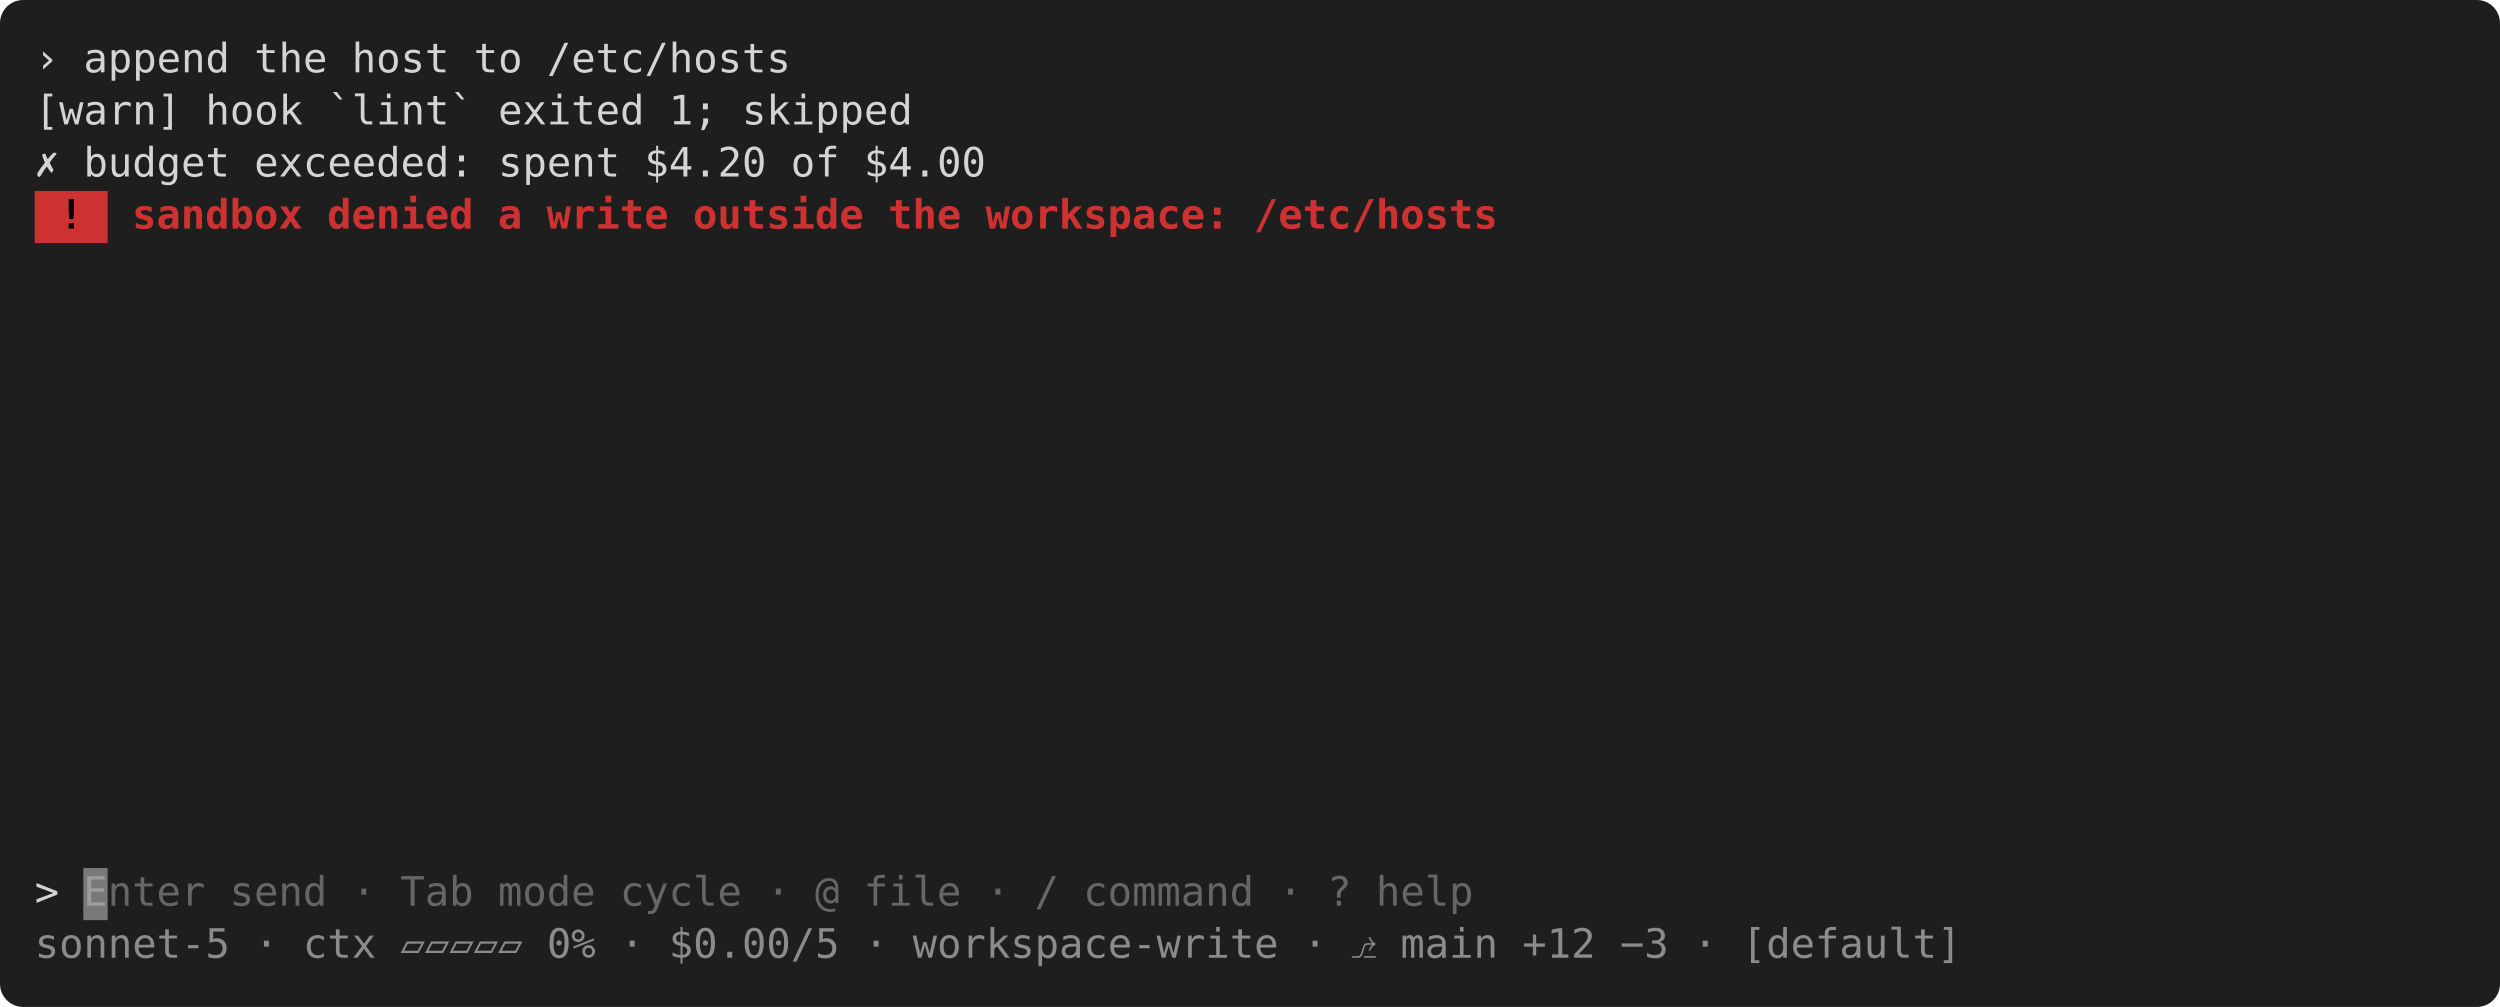
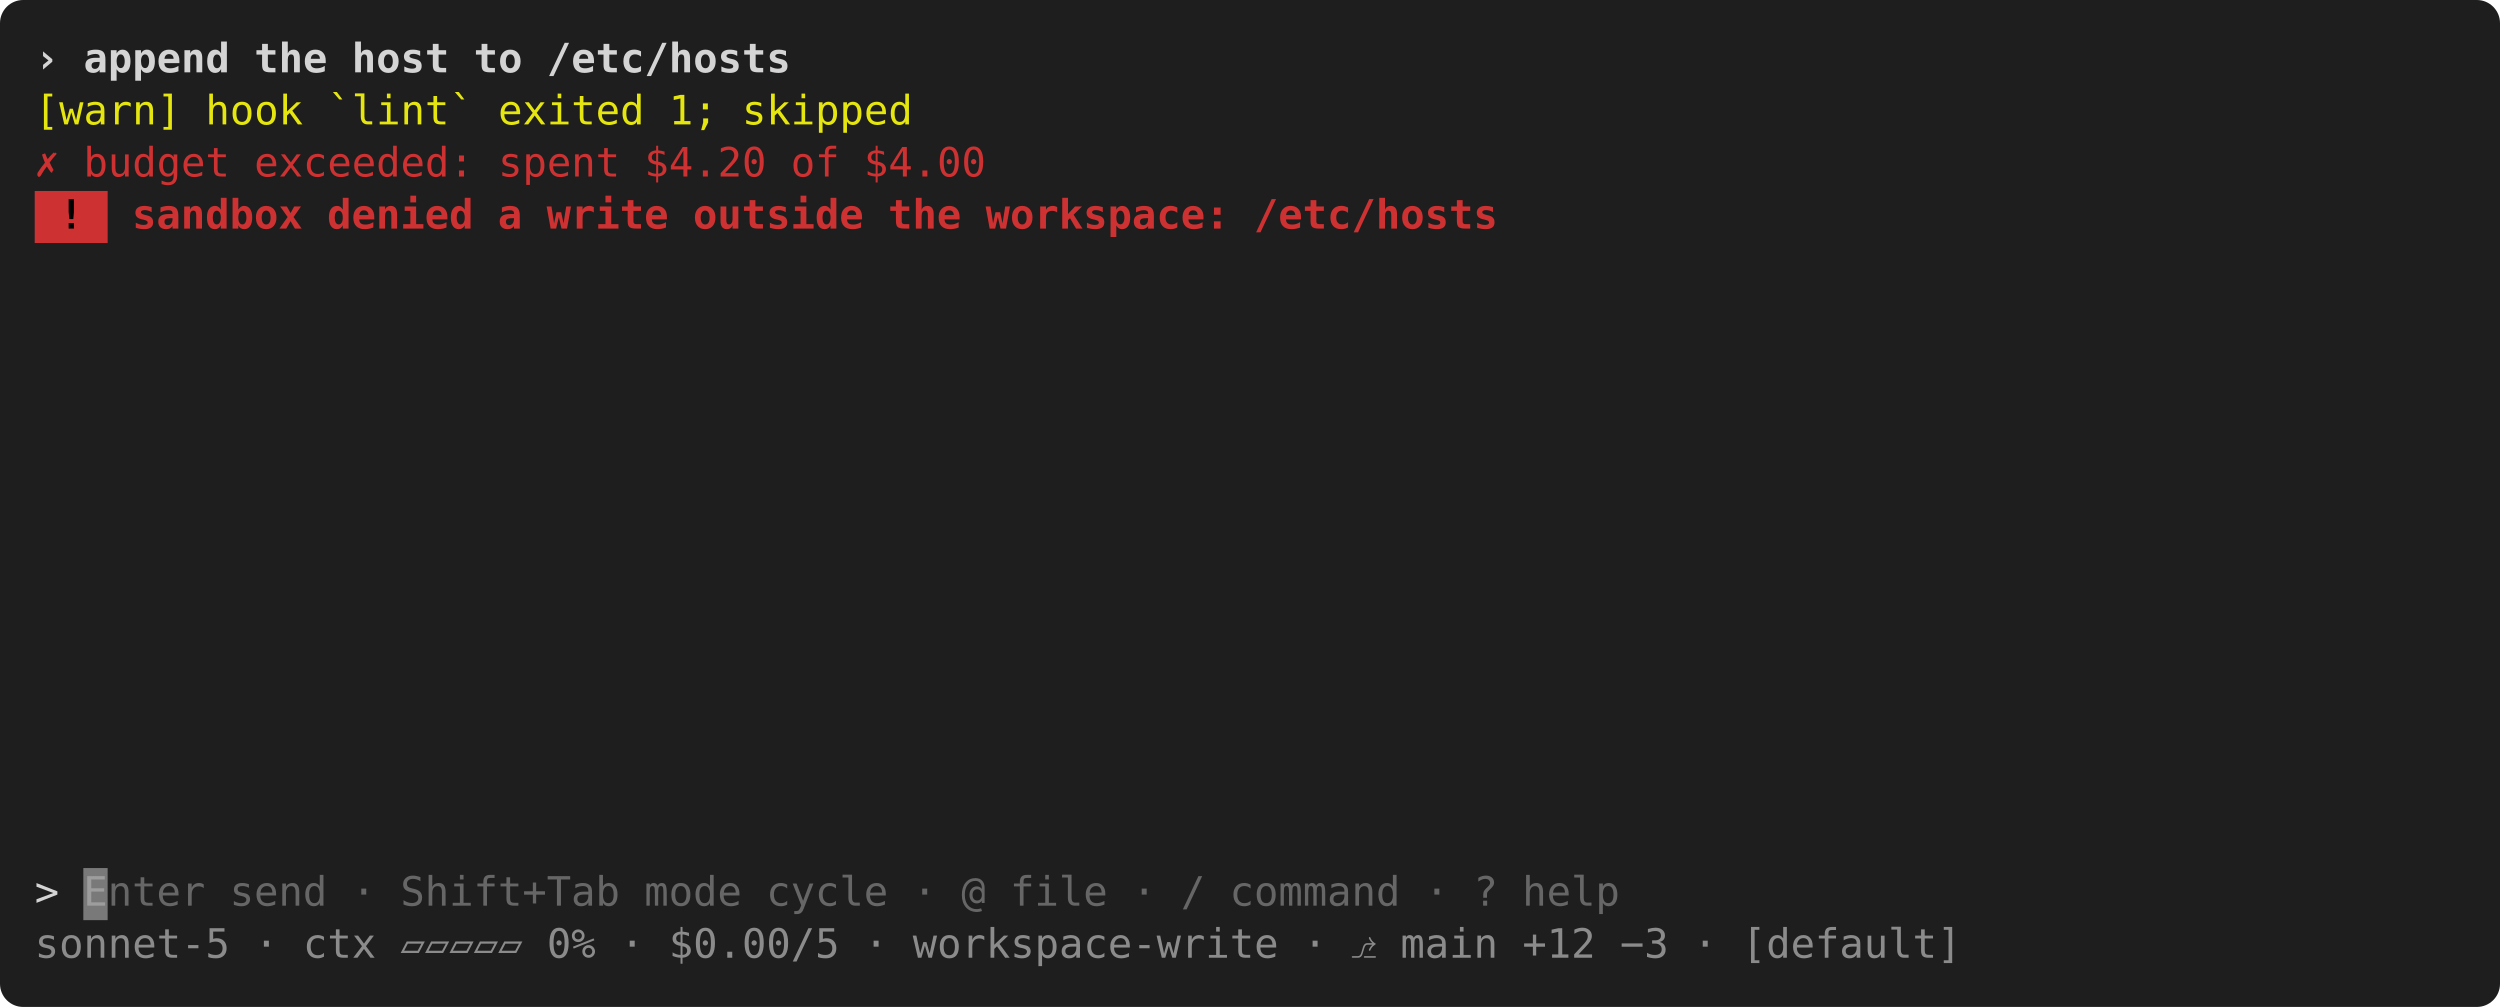
<svg xmlns="http://www.w3.org/2000/svg" width="864" height="348" viewBox="0 0 864 348" font-family="SF Mono, Menlo, DejaVu Sans Mono, Consolas, monospace" font-size="14">
  <rect width="100%" height="100%" rx="8" fill="#1e1e1e" />
-   <text x="12.0" y="25.0" textLength="840.0" lengthAdjust="spacingAndGlyphs" xml:space="preserve" fill="#d4d4d4">› append the host to /etc/hosts                                                                     </text>
-   <text x="12.0" y="43.0" textLength="840.0" lengthAdjust="spacingAndGlyphs" xml:space="preserve" fill="#d4d4d4">[warn] hook `lint` exited 1; skipped                                                                </text>
-   <text x="12.0" y="61.0" textLength="840.0" lengthAdjust="spacingAndGlyphs" xml:space="preserve" fill="#d4d4d4">✗ budget exceeded: spent $4.20 of $4.00                                                             </text>
+   <text x="12.0" y="25.0" textLength="260.4" lengthAdjust="spacingAndGlyphs" xml:space="preserve" fill="#d4d4d4" font-weight="bold">› append the host to /etc/hosts</text>
+   <text x="12.0" y="43.0" textLength="302.4" lengthAdjust="spacingAndGlyphs" xml:space="preserve" fill="#e5e510">[warn] hook `lint` exited 1; skipped</text>
+   <text x="12.0" y="61.0" textLength="327.6" lengthAdjust="spacingAndGlyphs" xml:space="preserve" fill="#cd3131">✗ budget exceeded: spent $4.20 of $4.00</text>
  <rect x="12.0" y="66.0" width="25.2" height="18" fill="#cd3131" />
  <text x="12.0" y="79.0" textLength="25.2" lengthAdjust="spacingAndGlyphs" xml:space="preserve" fill="#000000" font-weight="bold"> ! </text>
  <text x="37.2" y="79.0" textLength="487.2" lengthAdjust="spacingAndGlyphs" xml:space="preserve" fill="#cd3131" font-weight="bold"> sandbox denied a write outside the workspace: /etc/hosts </text>
  <text x="12.0" y="313.0" textLength="16.8" lengthAdjust="spacingAndGlyphs" xml:space="preserve" fill="#d4d4d4">&gt; </text>
-   <text x="28.8" y="313.0" textLength="823.2" lengthAdjust="spacingAndGlyphs" xml:space="preserve" fill="#666666">Enter send · Tab mode cycle · @ file · / command · ? help                                         </text>
+   <text x="28.8" y="313.0" textLength="823.2" lengthAdjust="spacingAndGlyphs" xml:space="preserve" fill="#666666">Enter send · Shift+Tab mode cycle · @ file · / command · ? help                                   </text>
  <text x="12.0" y="331.0" textLength="840.0" lengthAdjust="spacingAndGlyphs" xml:space="preserve" fill="#d4d4d4" fill-opacity="0.6">sonnet-5 · ctx ▱▱▱▱▱ 0% · $0.00/5 · workspace-write · ⎇ main +12 −3 · [default]                     </text>
  <rect x="28.8" y="300.0" width="8.4" height="18" fill="#d4d4d4" fill-opacity="0.5" />
</svg>
